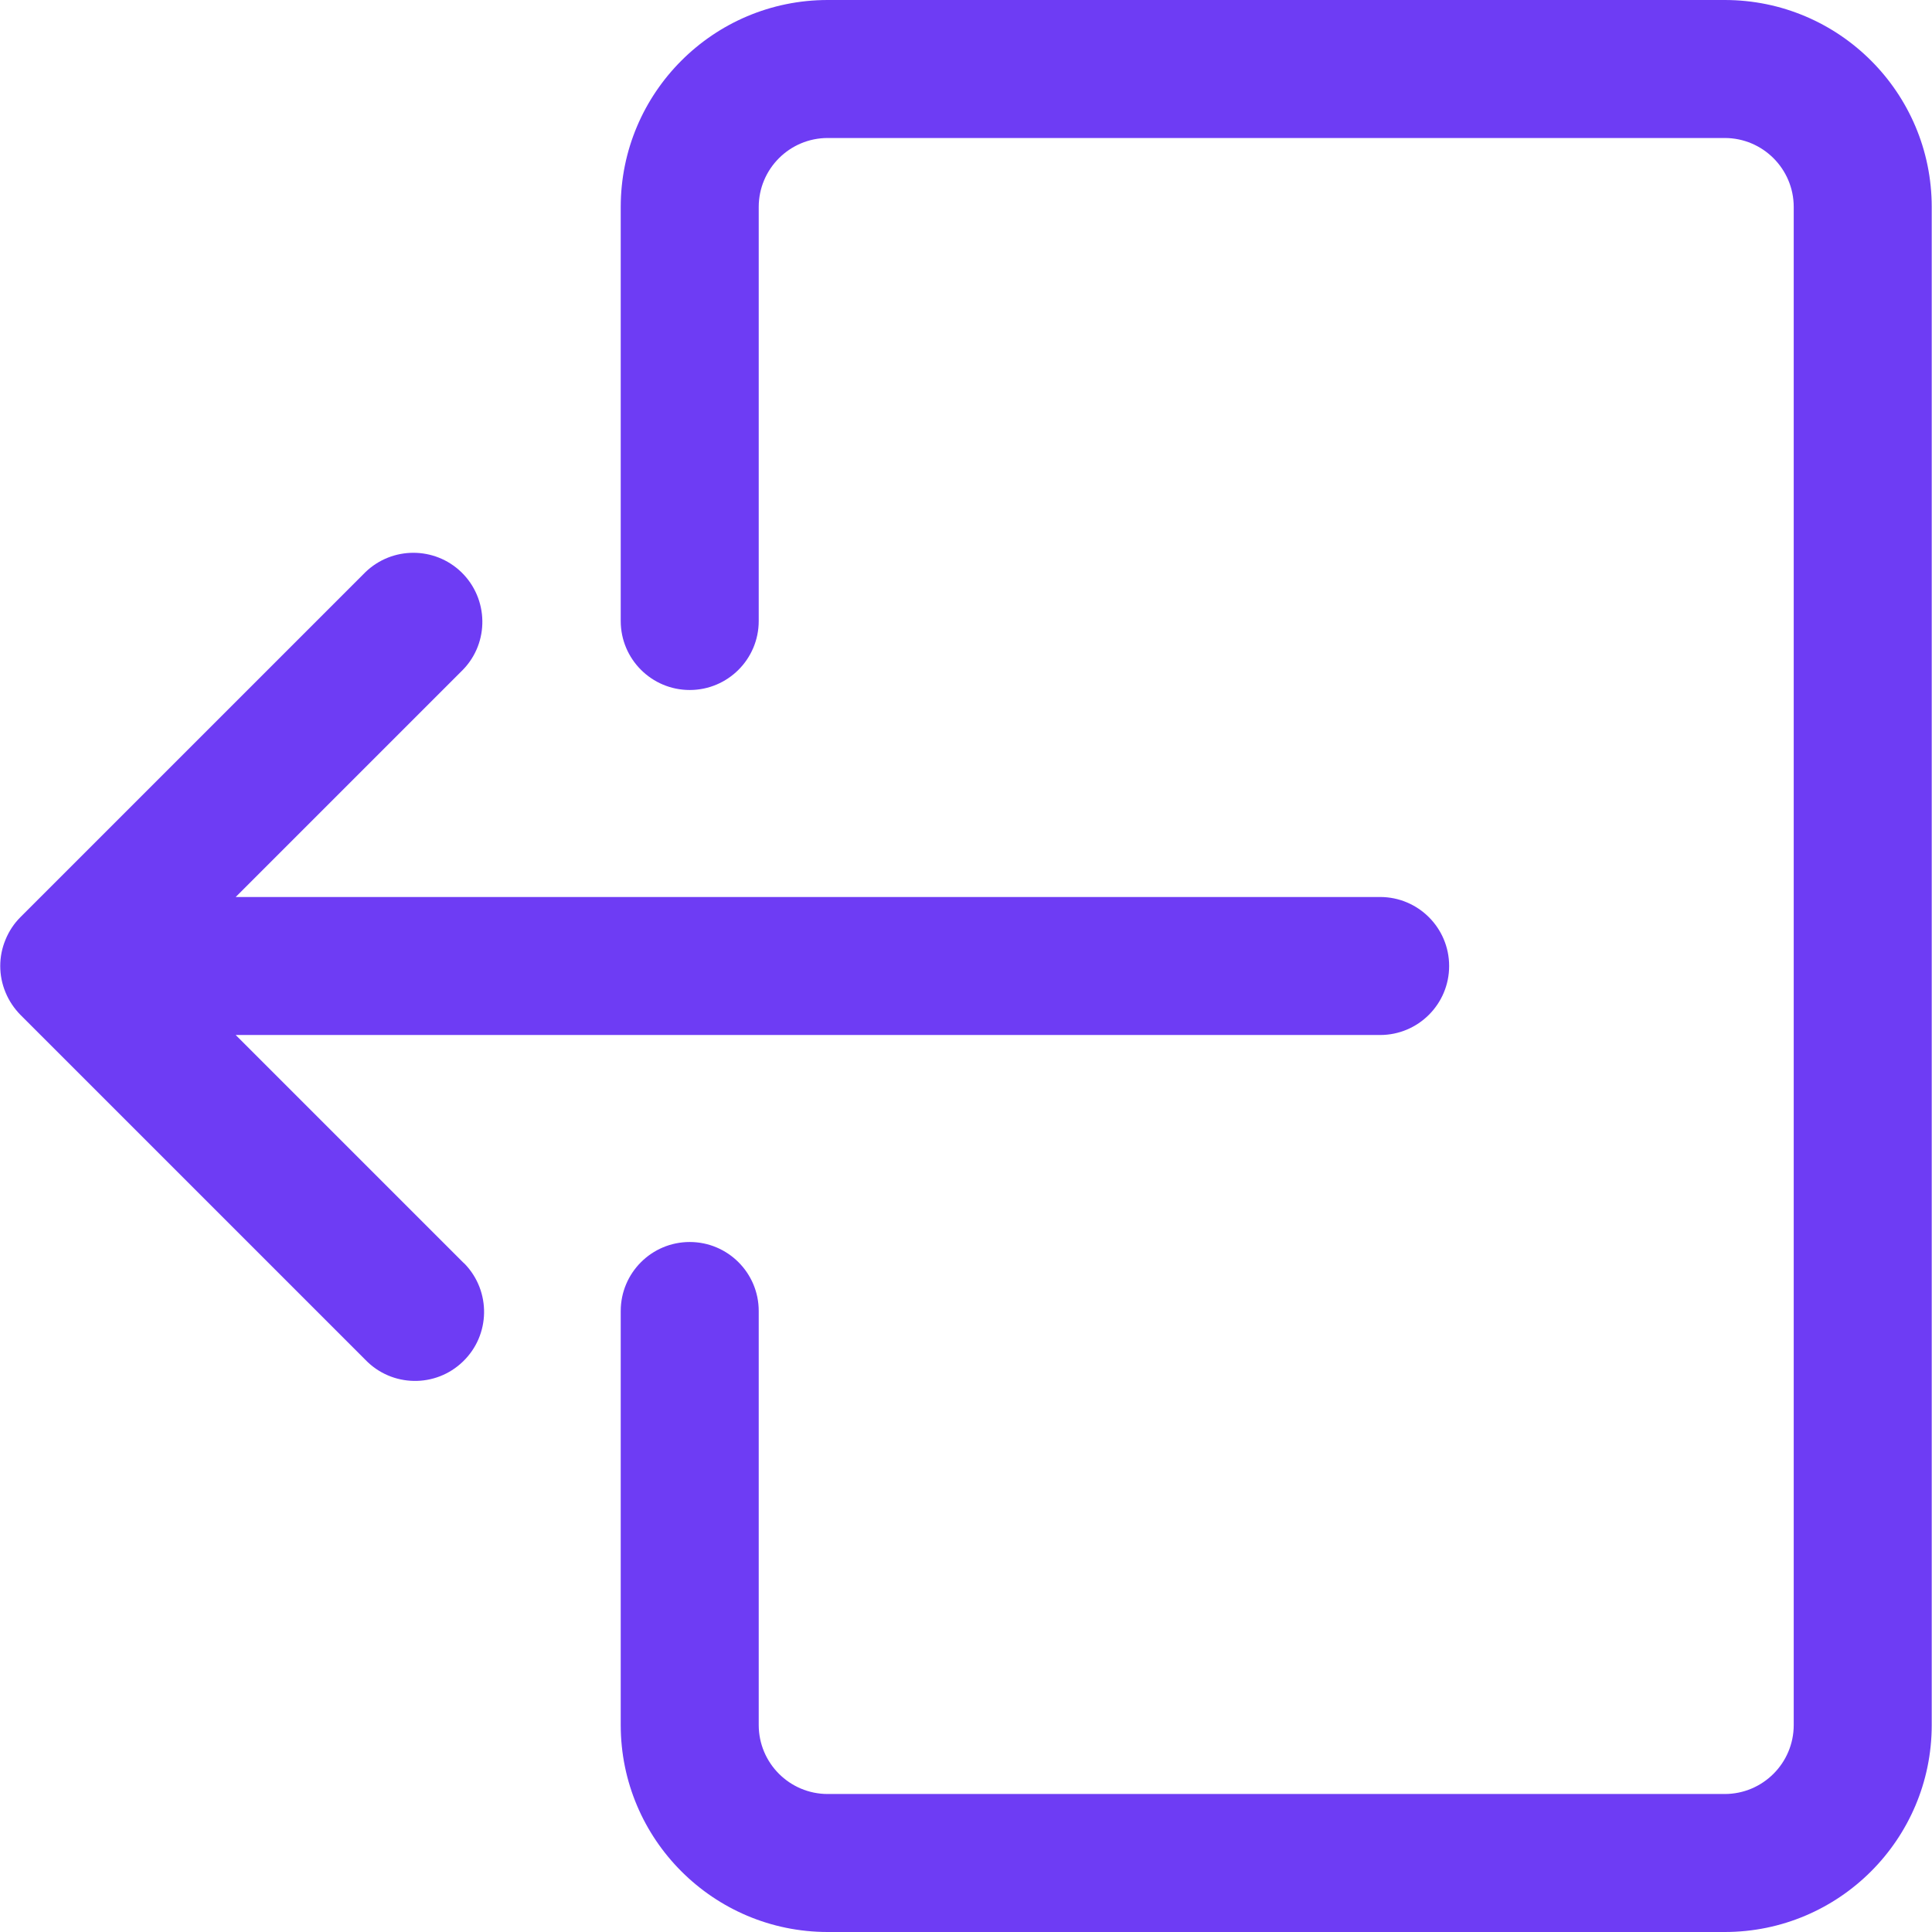
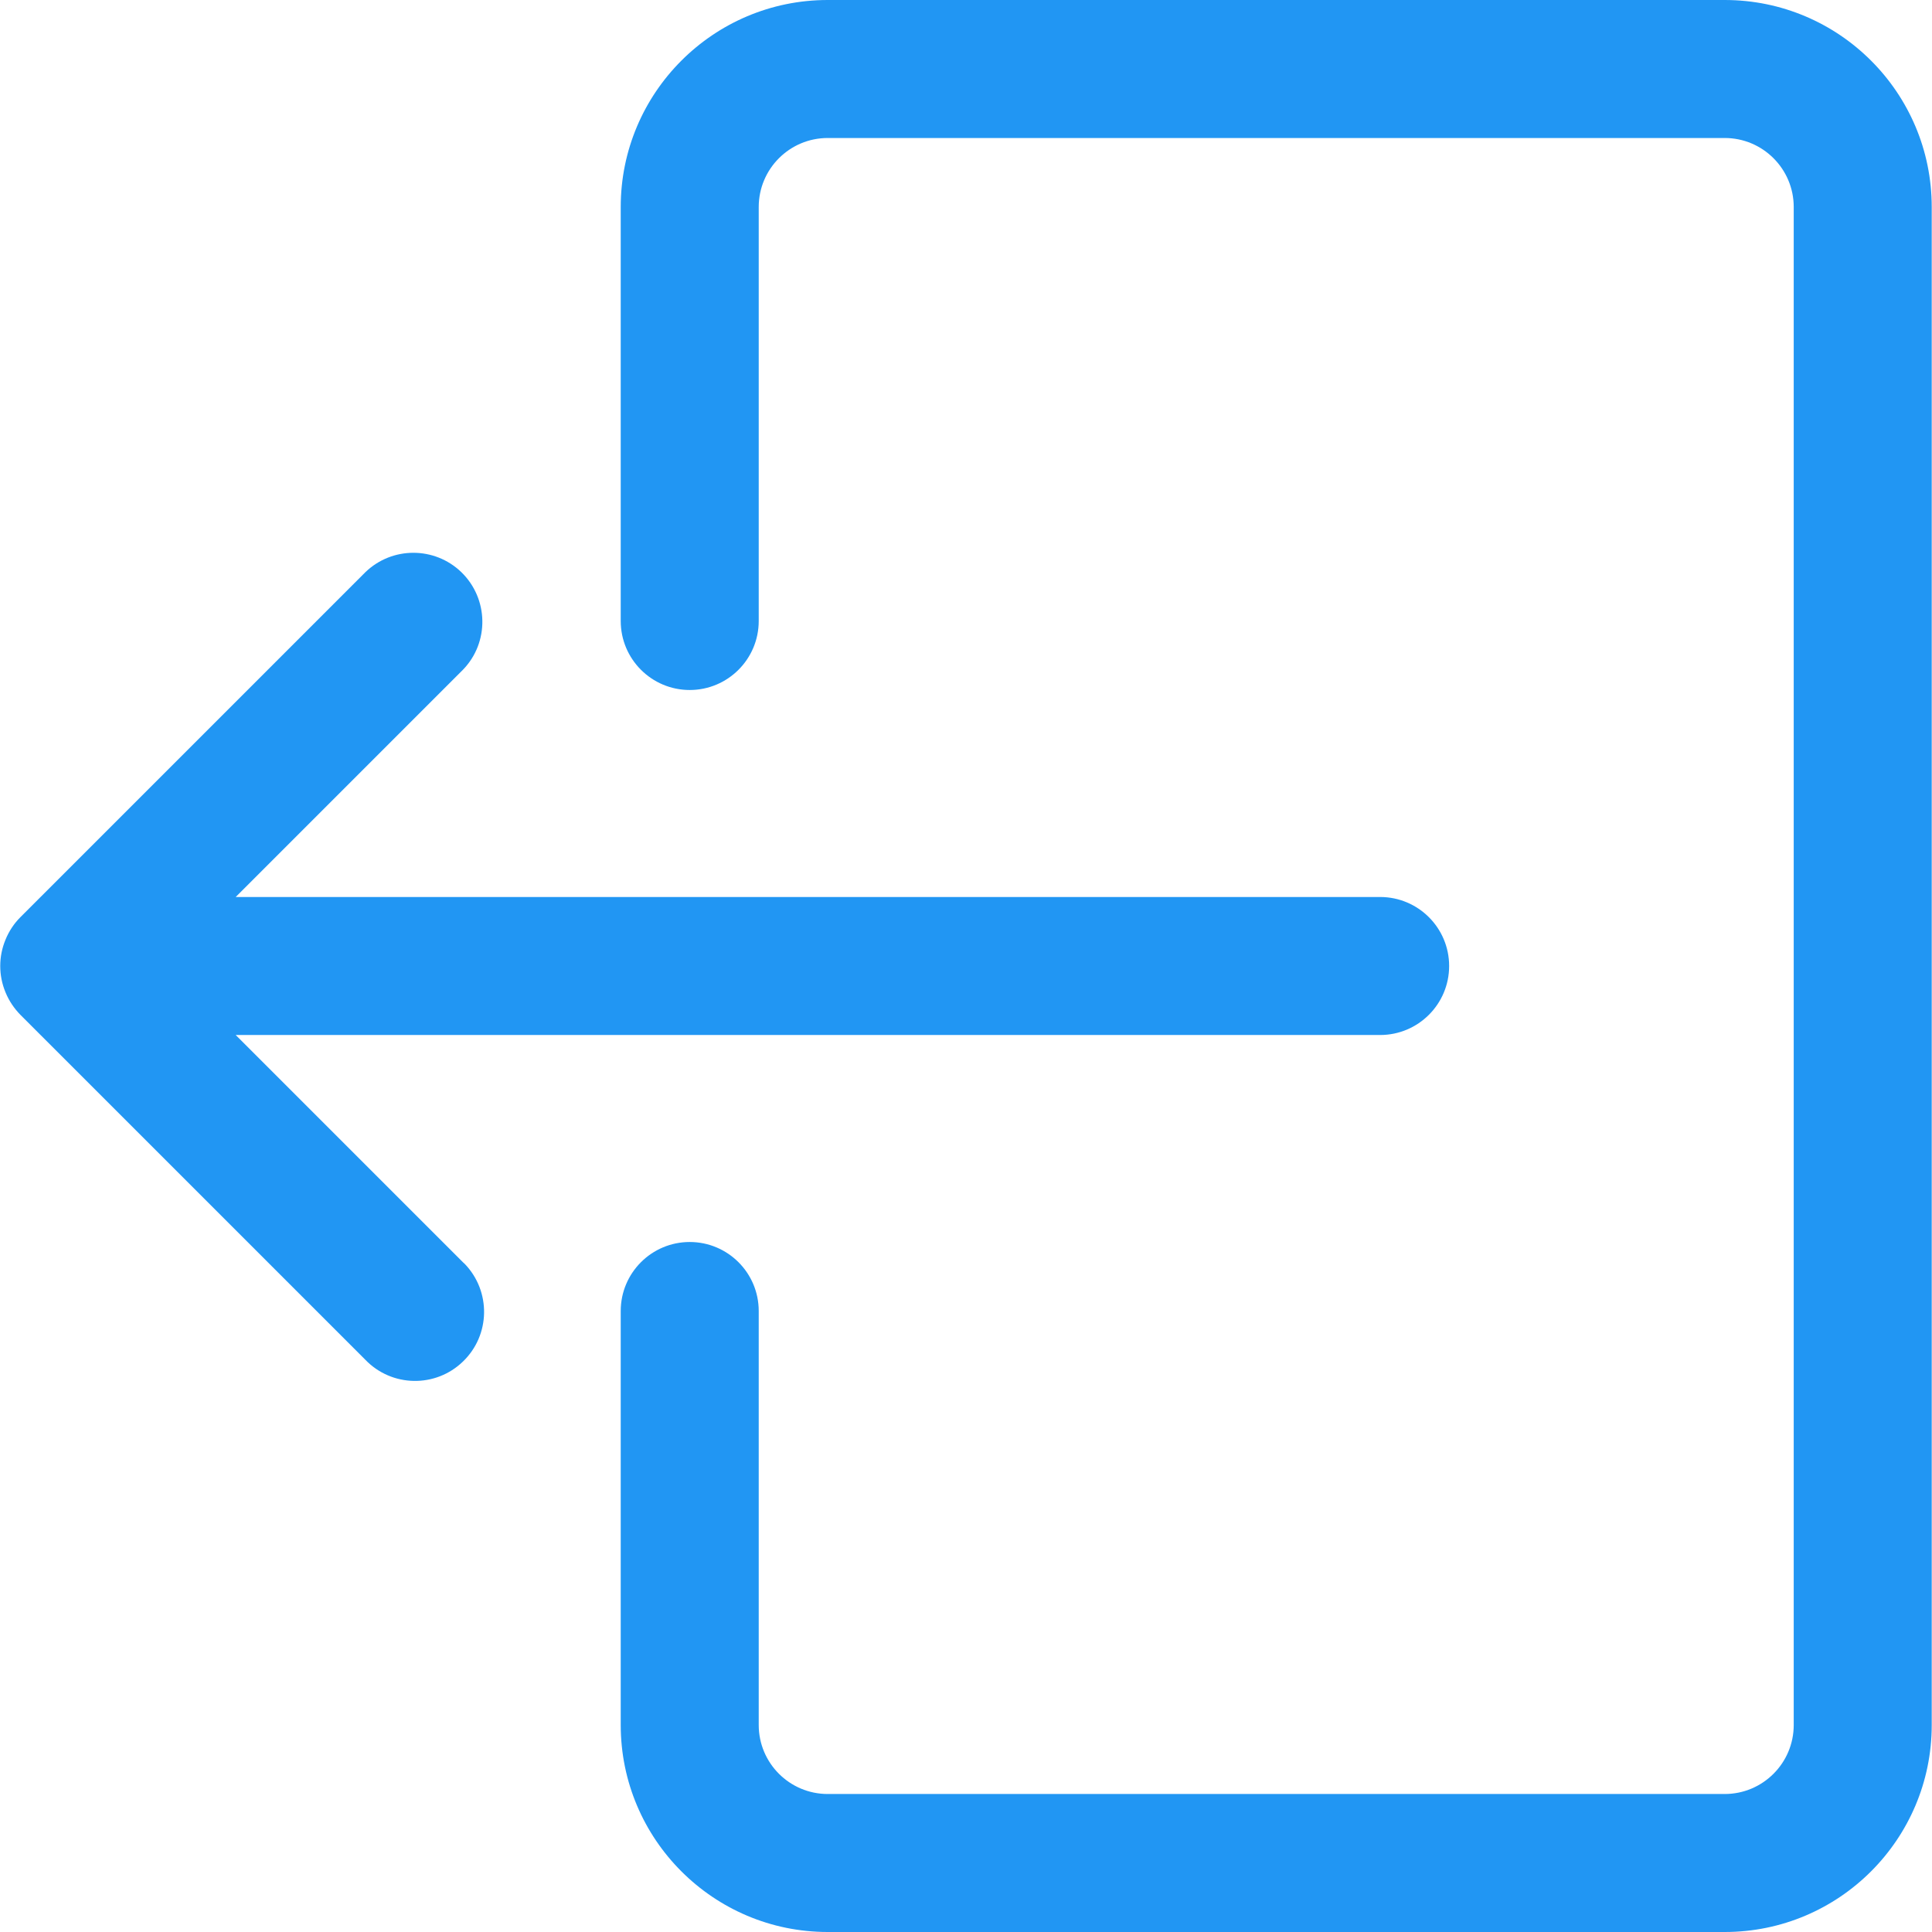
<svg xmlns="http://www.w3.org/2000/svg" width="14" height="14" viewBox="0 0 14 14" fill="none">
-   <path d="M12.498 0H5.998C5.17 0 4.498 0.672 4.498 1.5V4.5C4.498 4.776 4.722 5 4.998 5C5.274 5 5.498 4.776 5.498 4.5V1.5C5.498 1.224 5.722 1 5.998 1H12.498C12.774 1 12.998 1.224 12.998 1.5V12.5C12.998 12.776 12.774 13 12.498 13H5.998C5.722 13 5.498 12.776 5.498 12.5V9.5C5.498 9.224 5.274 9 4.998 9C4.722 9 4.498 9.224 4.498 9.5V12.5C4.498 13.328 5.17 14 5.998 14H12.498C13.326 14 13.998 13.328 13.998 12.5V1.5C13.998 0.672 13.326 0 12.498 0Z" fill="#6E3CF4" />
-   <path d="M10.001 6.5H1.708L3.355 4.853C3.547 4.655 3.541 4.338 3.343 4.146C3.149 3.959 2.842 3.959 2.648 4.146L0.148 6.646C0.101 6.693 0.065 6.748 0.04 6.809C-0.011 6.931 -0.011 7.069 0.04 7.191C0.065 7.252 0.102 7.307 0.148 7.354L2.648 9.854C2.84 10.053 3.157 10.058 3.355 9.866C3.554 9.674 3.559 9.358 3.368 9.159C3.364 9.155 3.36 9.151 3.355 9.147L1.708 7.5H10.001C10.277 7.5 10.501 7.276 10.501 7C10.501 6.724 10.277 6.5 10.001 6.5Z" fill="#6E3CF4" />
+   <path d="M12.498 0H5.998C5.17 0 4.498 0.672 4.498 1.5V4.5C4.498 4.776 4.722 5 4.998 5C5.274 5 5.498 4.776 5.498 4.5V1.5C5.498 1.224 5.722 1 5.998 1H12.498C12.774 1 12.998 1.224 12.998 1.5V12.5C12.998 12.776 12.774 13 12.498 13H5.998C5.722 13 5.498 12.776 5.498 12.5V9.5C5.498 9.224 5.274 9 4.998 9C4.722 9 4.498 9.224 4.498 9.5V12.5C4.498 13.328 5.17 14 5.998 14H12.498C13.326 14 13.998 13.328 13.998 12.5V1.5C13.998 0.672 13.326 0 12.498 0Z" fill="#2196F3" />
+   <path d="M10.001 6.5H1.708L3.355 4.853C3.547 4.655 3.541 4.338 3.343 4.146C3.149 3.959 2.842 3.959 2.648 4.146L0.148 6.646C0.101 6.693 0.065 6.748 0.04 6.809C-0.011 6.931 -0.011 7.069 0.04 7.191C0.065 7.252 0.102 7.307 0.148 7.354L2.648 9.854C2.84 10.053 3.157 10.058 3.355 9.866C3.554 9.674 3.559 9.358 3.368 9.159C3.364 9.155 3.36 9.151 3.355 9.147L1.708 7.5H10.001C10.277 7.5 10.501 7.276 10.501 7C10.501 6.724 10.277 6.5 10.001 6.5Z" fill="#2196F3" />
</svg>
